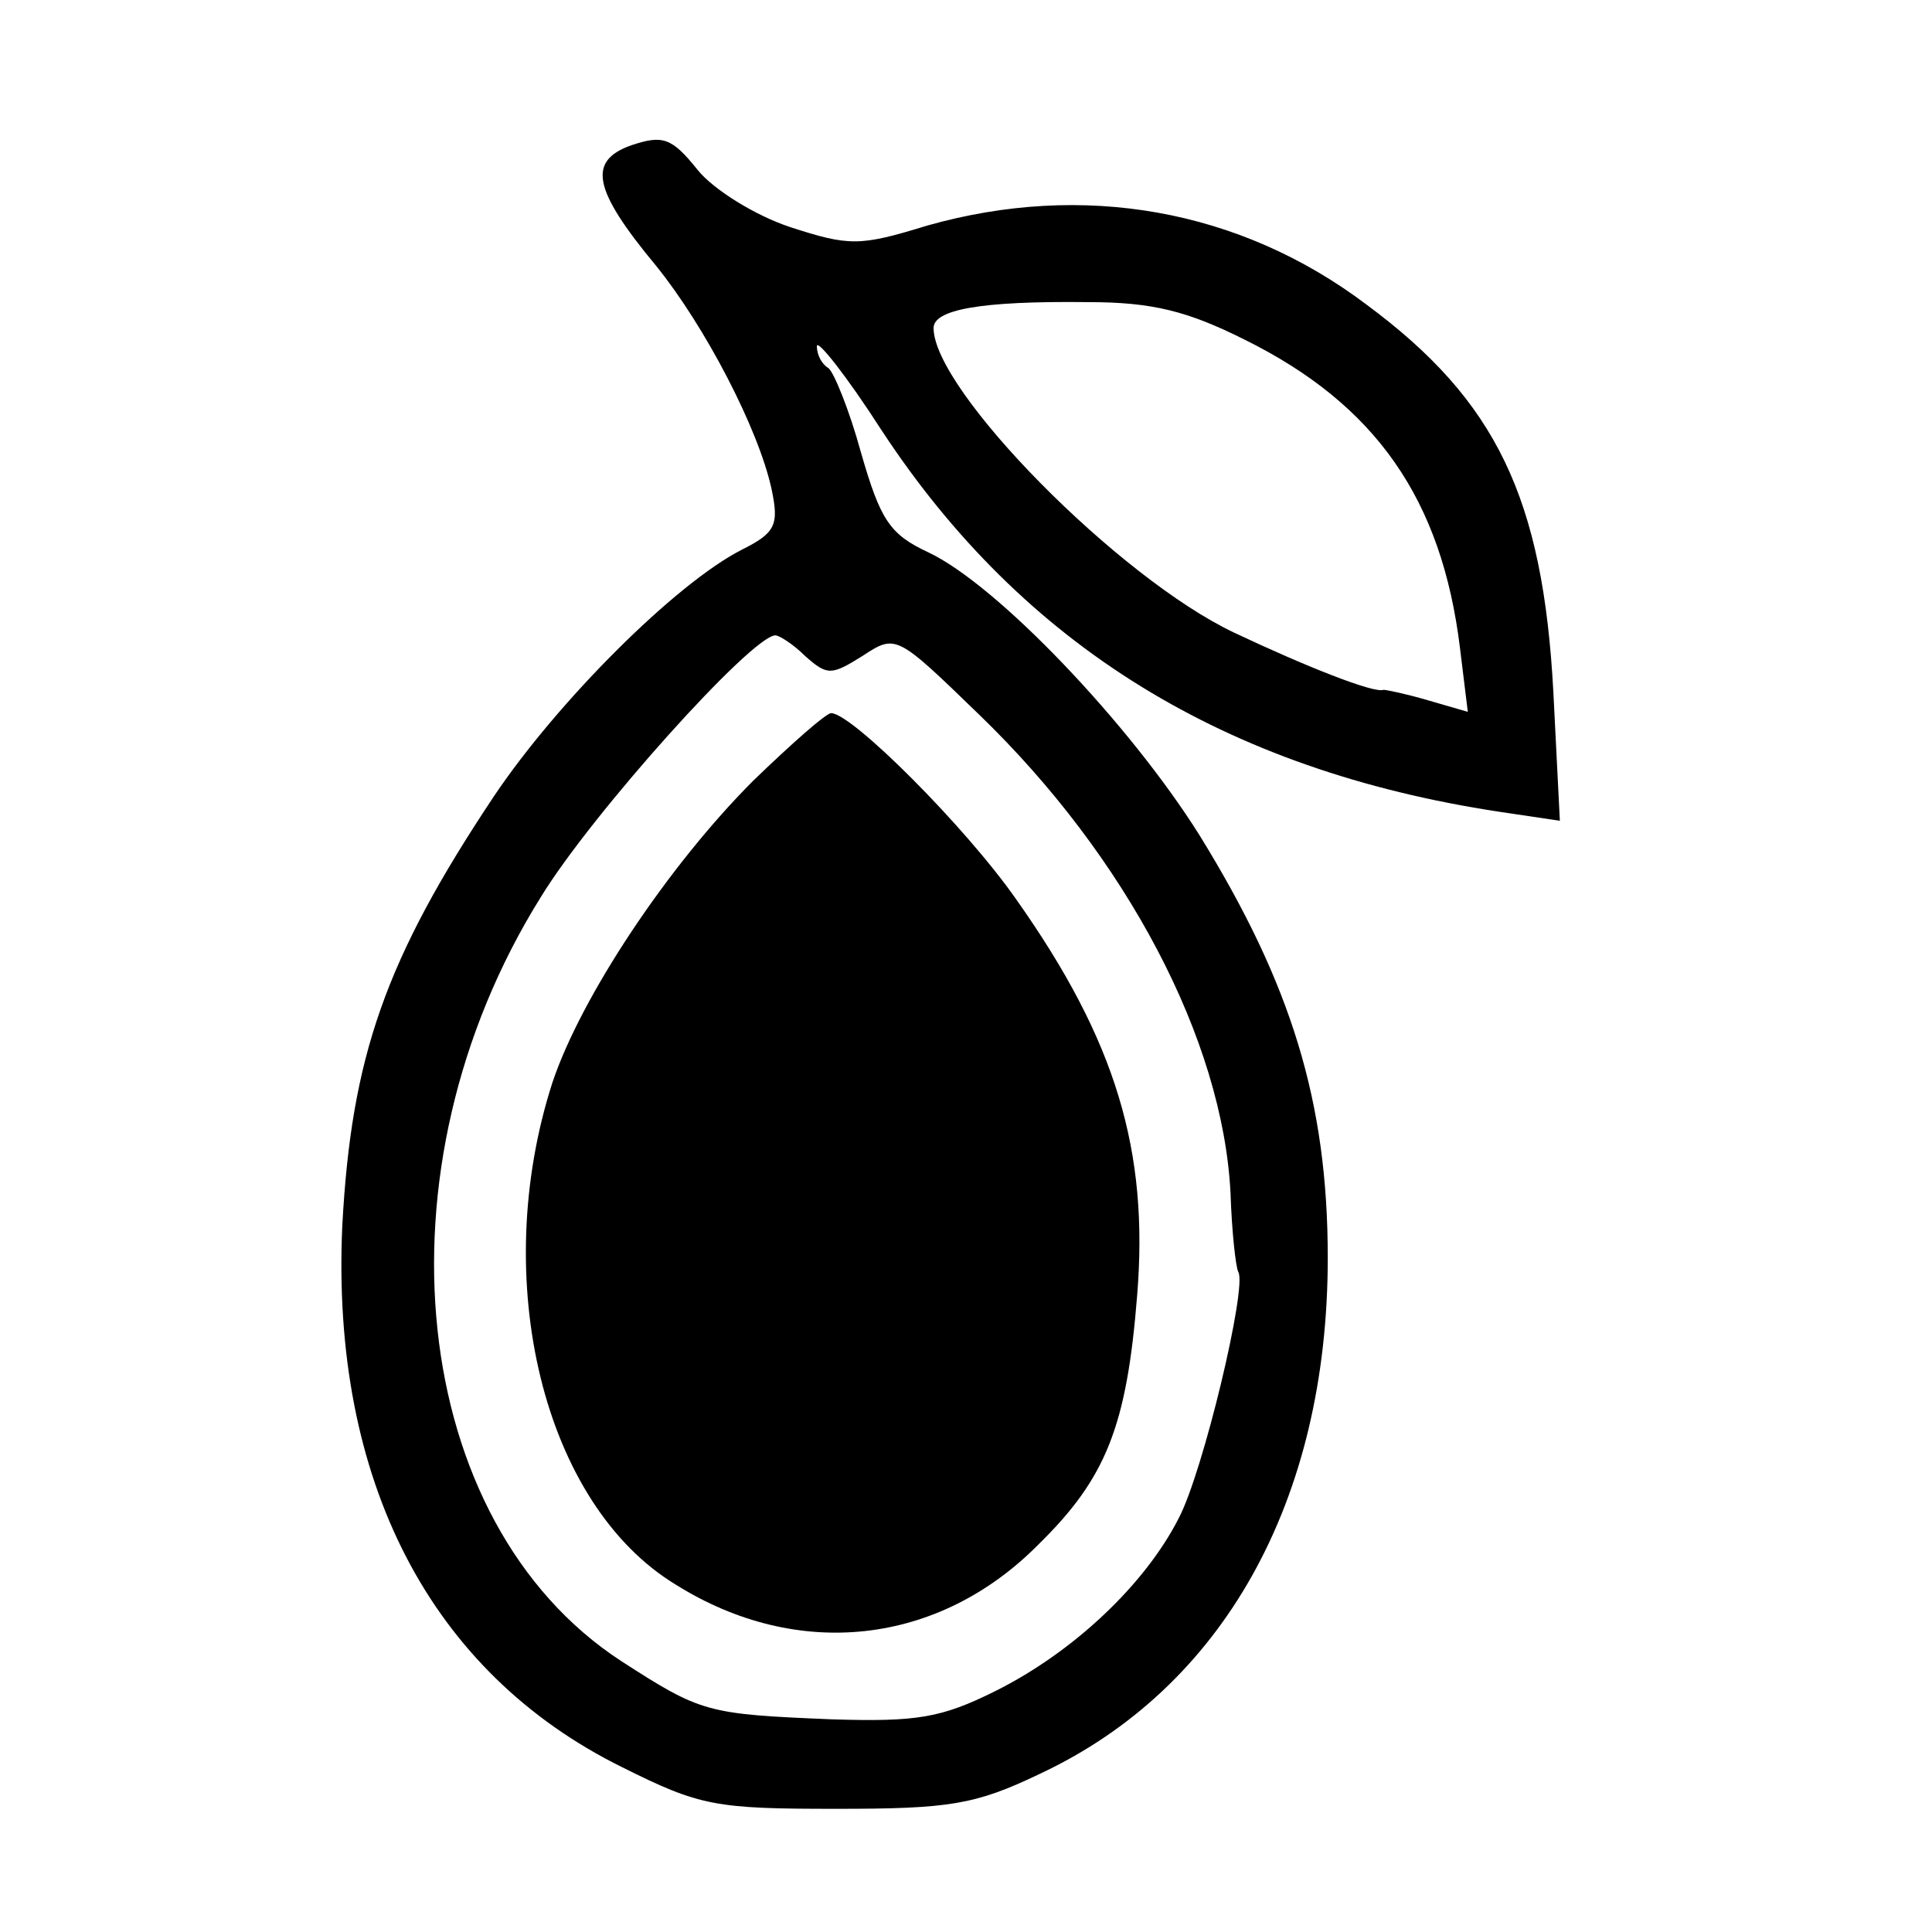
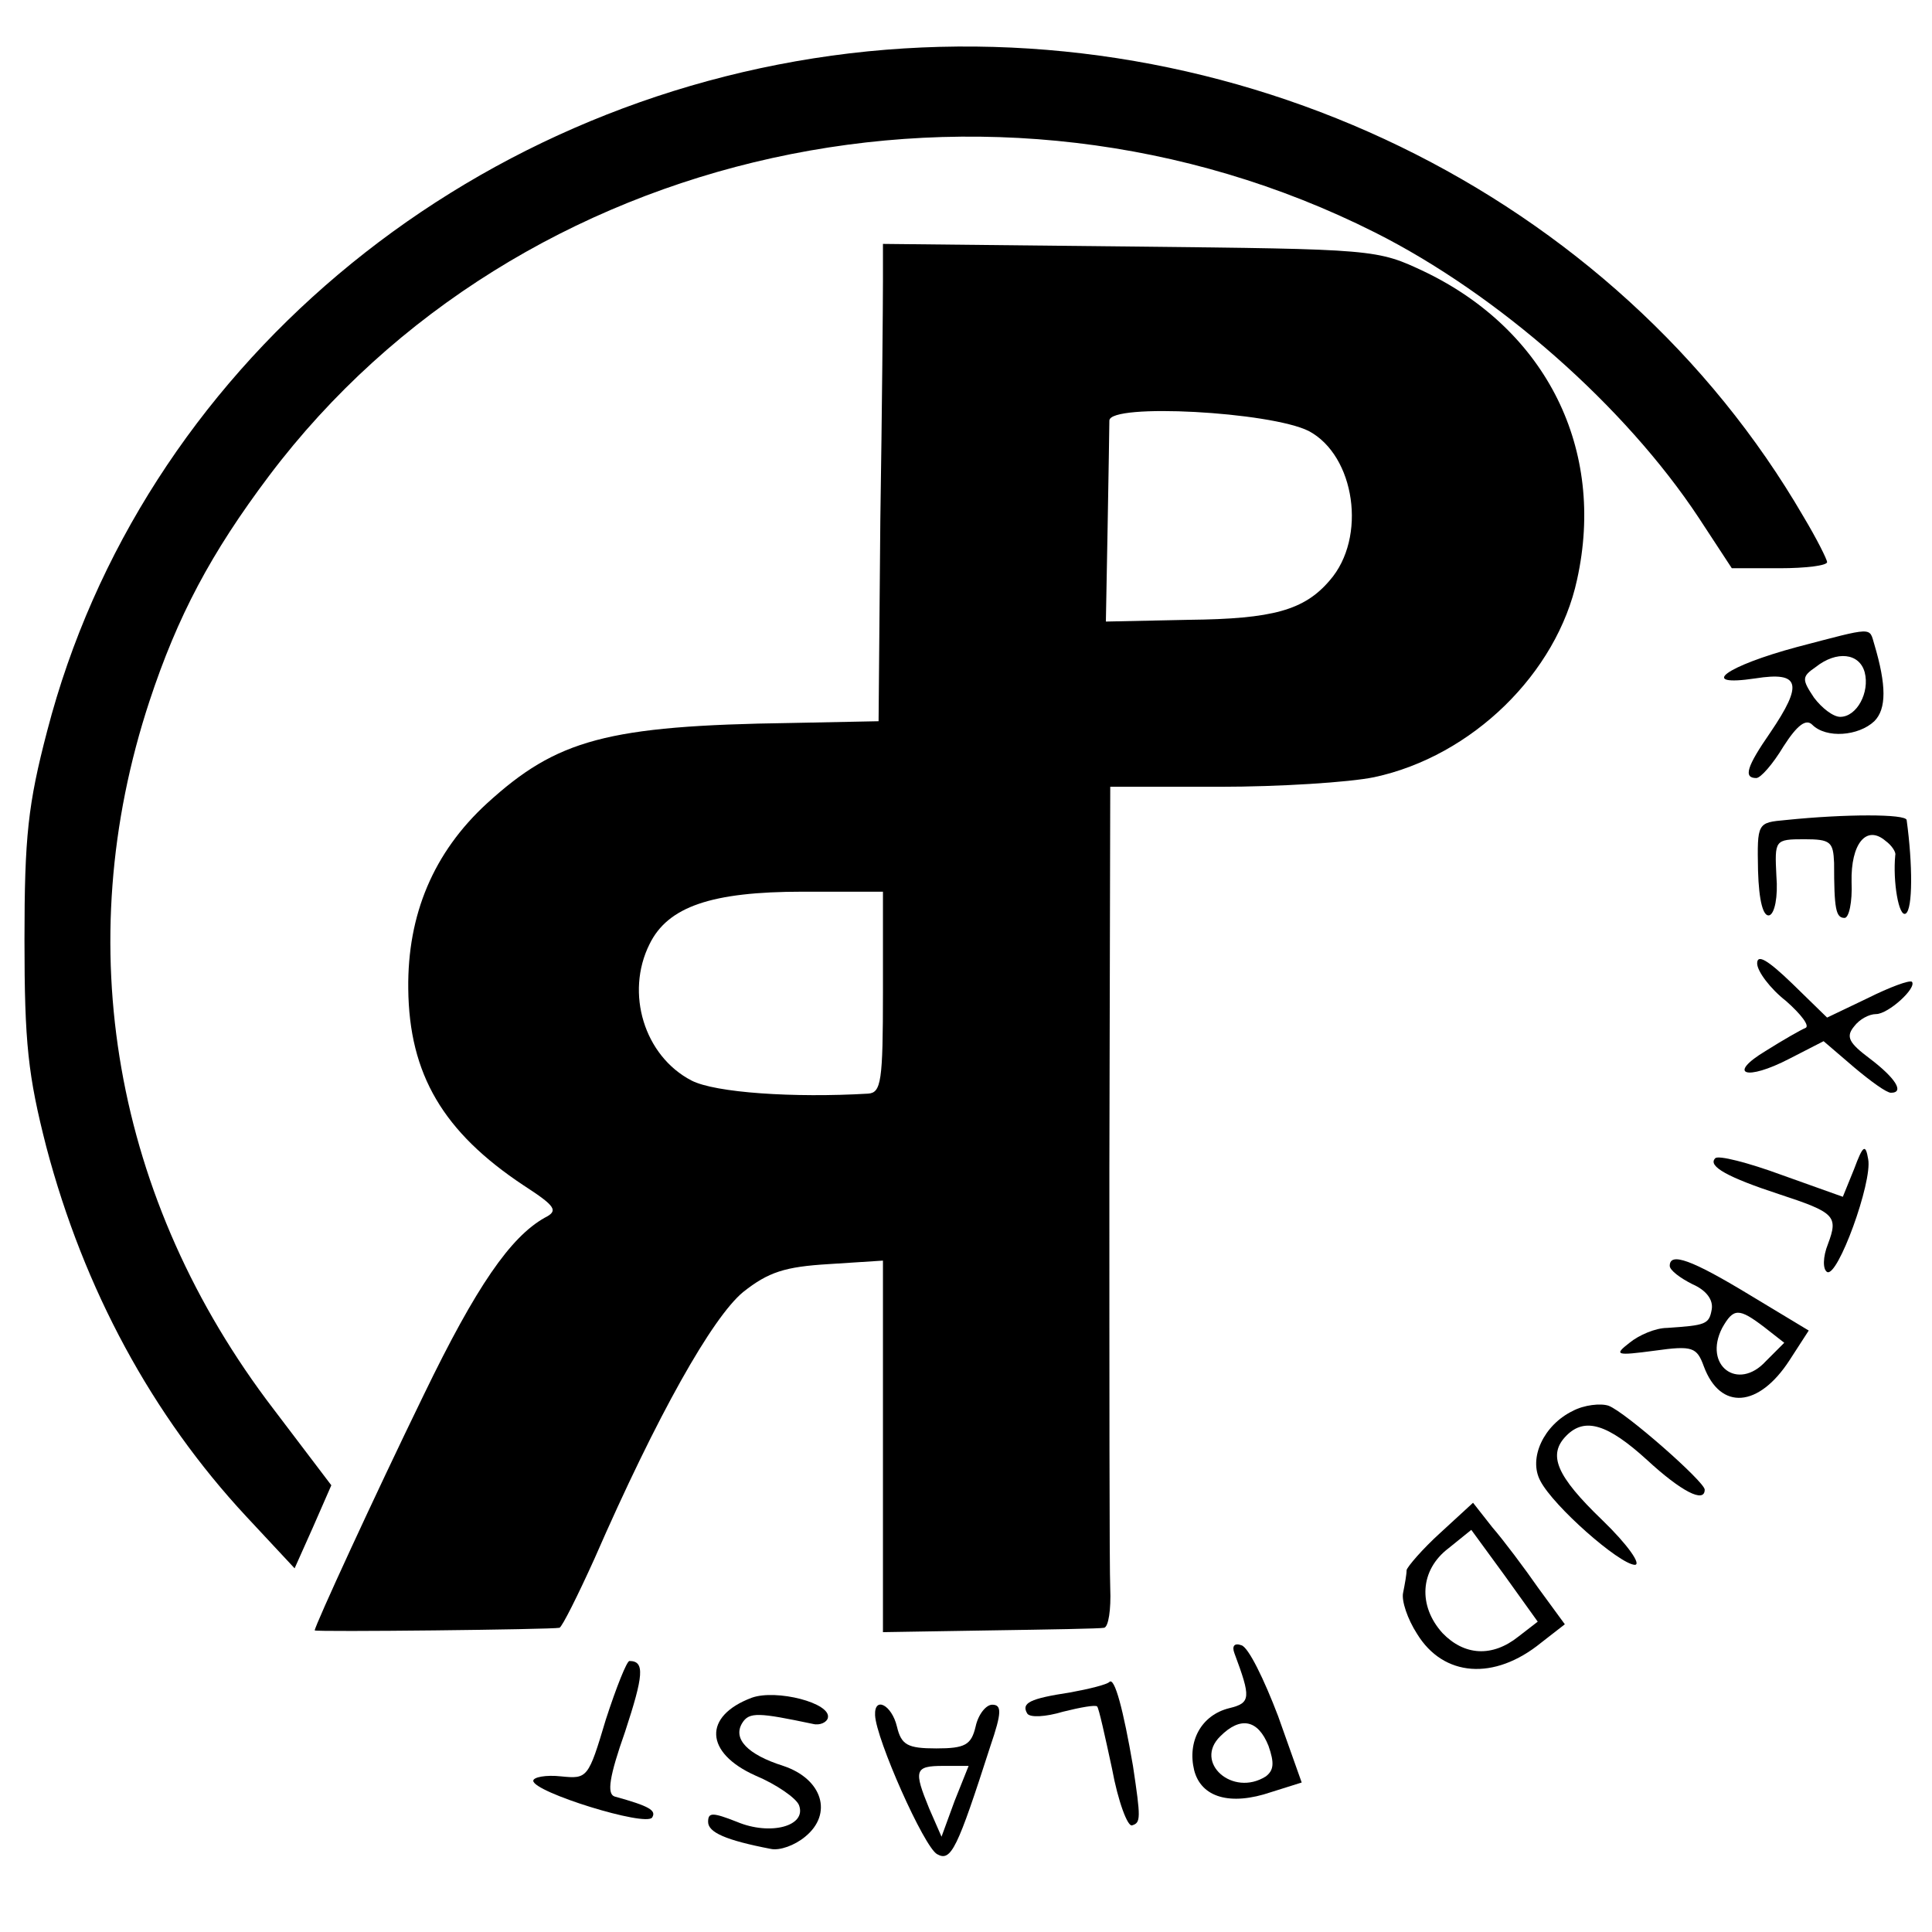
- <svg xmlns="http://www.w3.org/2000/svg" version="1.0" width="149pt" height="149pt" viewBox="0 0 149 149" preserveAspectRatio="xMidYMid meet">
-   <g transform="translate(0,149) scale(0.1,-0.1)" fill="#000000" stroke="none">
-     <path d="M487 1378 c-34 -12 -30 -34 19 -93 38 -47 79 -126 89 -172 6 -28 3 -34 -23 -47 -51 -26 -142 -117 -191 -190 -84 -126 -110 -201 -117 -331 -9 -197 68 -345 216 -418 60 -30 72 -32 165 -32 87 0 107 3 157 27 141 66 222 210 222 398 0 120 -28 211 -99 326 -54 86 -156 193 -209 218 -30 14 -37 25 -52 77 -9 33 -21 62 -25 65 -5 3 -9 10 -9 17 0 6 23 -23 50 -65 109 -166 265 -262 476 -294 l47 -7 -5 99 c-8 150 -44 225 -144 299 -98 74 -219 95 -339 61 -52 -16 -60 -16 -106 -1 -27 9 -59 29 -71 44 -20 25 -27 27 -51 19z m473 -150 c101 -50 152 -123 166 -238 l6 -49 -31 9 c-17 5 -32 8 -34 8 -7 -3 -60 18 -115 44 -89 42 -232 187 -232 235 0 14 35 21 119 20 50 0 77 -7 121 -29z m-339 -244 c17 -15 20 -15 44 0 26 17 26 17 90 -45 114 -110 188 -251 194 -369 1 -30 4 -57 6 -61 7 -11 -27 -154 -46 -190 -26 -51 -81 -103 -141 -133 -42 -21 -61 -24 -126 -22 -97 4 -101 5 -163 45 -164 107 -193 379 -62 589 39 64 163 202 181 202 3 0 14 -7 23 -16z" />
-     <path d="M581 888 c-66 -66 -133 -167 -155 -233 -49 -152 -7 -325 95 -387 94 -59 203 -47 280 31 52 51 68 91 76 192 9 111 -16 196 -93 305 -39 56 -127 144 -143 144 -4 0 -31 -24 -60 -52z" />
+ <svg xmlns="http://www.w3.org/2000/svg" version="1.0" width="221pt" height="221pt" viewBox="0 0 221 221" preserveAspectRatio="xMidYMid meet">
+   <g transform="translate(0,221) scale(0.1,-0.1)" fill="#000000" stroke="none">
+     <path d="M972 2149 c-443 -53 -811 -363 -918 -775 -22 -84 -26 -121 -26 -239 0 -118 4 -155 25 -237 43 -163 121 -307 229 -423 l55 -59 21 47 21 48 -66 87 c-183 239 -234 531 -142 810 32 97 70 169 137 258 285 378 828 498 1265 278 141 -71 286 -199 370 -326 l38 -58 55 0 c29 0 54 3 54 7 0 3 -12 27 -27 52 -215 370 -651 582 -1091 530z" />
+     <path d="M1010 1888 c0 -24 -1 -146 -3 -273 l-2 -230 -100 -2 c-211 -3 -268 -19 -348 -92 -61 -56 -91 -127 -90 -212 1 -98 40 -164 132 -225 37 -24 40 -29 24 -37 -39 -22 -78 -78 -138 -202 -57 -117 -125 -265 -125 -270 0 -2 272 1 280 3 3 1 21 37 40 79 72 165 135 276 170 305 29 23 48 29 98 32 l62 4 0 -212 0 -213 123 2 c67 1 126 2 130 3 5 1 8 21 7 45 -1 23 -1 239 -1 480 l1 437 125 0 c68 0 148 5 177 11 112 24 209 119 232 226 33 149 -35 285 -174 352 -55 26 -56 26 -337 29 l-283 3 0 -43z m487 -171 c53 -28 67 -122 24 -171 -29 -34 -65 -44 -161 -45 l-95 -2 2 108 c1 59 2 114 2 122 1 20 184 10 228 -12z m-487 -642 c0 -102 -2 -115 -17 -116 -85 -5 -175 1 -202 15 -54 28 -76 100 -48 156 21 43 71 60 175 60 l92 0 0 -115z" />
+     <path d="M2056 1470 c-82 -22 -115 -46 -48 -36 51 8 55 -6 17 -62 -27 -39 -31 -52 -16 -52 5 0 19 16 31 36 16 25 26 32 33 25 16 -16 53 -13 71 4 14 14 14 41 0 88 -6 20 0 20 -88 -3z m77 -29 c6 -23 -9 -51 -28 -51 -8 0 -21 10 -30 22 -14 21 -14 24 2 35 24 19 50 16 56 -6z" />
+     <path d="M2043 1272 c-33 -3 -33 -3 -32 -58 1 -35 6 -53 13 -51 6 2 10 21 8 45 -2 41 -2 42 32 42 30 0 33 -3 34 -27 0 -53 2 -63 12 -63 5 0 9 18 8 41 -1 44 17 66 39 47 7 -5 12 -13 11 -16 -3 -30 4 -72 12 -67 8 5 8 56 1 107 -1 7 -70 7 -138 0z" />
+     <path d="M2010 1108 c0 -9 15 -29 33 -43 17 -15 28 -29 22 -31 -5 -2 -26 -14 -45 -26 -45 -27 -23 -35 27 -9 l39 20 35 -30 c19 -16 37 -29 42 -29 16 0 5 17 -24 39 -24 18 -28 25 -18 37 6 8 17 14 25 14 14 0 47 30 41 37 -3 2 -25 -6 -51 -19 l-46 -22 -40 39 c-28 27 -40 34 -40 23z" />
+     <path d="M2121 873 l-13 -32 -70 25 c-38 14 -73 23 -76 19 -9 -9 15 -22 73 -41 64 -21 68 -25 56 -57 -6 -15 -6 -29 -1 -32 12 -7 52 103 47 129 -3 18 -6 16 -16 -11z" />
+     <path d="M1910 762 c0 -5 12 -14 26 -21 16 -7 24 -18 22 -29 -3 -17 -7 -18 -51 -21 -13 0 -32 -8 -43 -17 -18 -14 -16 -15 29 -9 43 6 48 4 56 -18 19 -51 63 -47 98 7 l22 34 -68 41 c-66 40 -91 49 -91 33z m108 -70 l23 -18 -21 -21 c-32 -35 -72 -5 -50 38 13 23 19 23 48 1z" />
+     <path d="M1799 596 c-33 -16 -51 -54 -37 -80 15 -29 90 -95 108 -96 8 0 -8 23 -37 51 -53 51 -63 75 -41 97 21 21 47 13 92 -28 39 -36 66 -50 66 -34 0 9 -91 89 -110 96 -9 3 -28 1 -41 -6z" />
+     <path d="M1648 457 c-21 -19 -38 -39 -39 -43 0 -5 -2 -16 -4 -26 -2 -9 5 -30 16 -47 30 -49 88 -54 142 -10 l27 21 -30 41 c-16 23 -40 55 -53 70 l-22 28 -37 -34z m89 -119 c-30 -24 -62 -22 -87 4 -28 31 -26 72 7 97 l26 21 38 -52 38 -53 -22 -17z" />
+     <path d="M1412 319 c19 -51 19 -57 -6 -63 -32 -8 -48 -38 -40 -71 8 -31 41 -41 88 -25 l35 11 -27 76 c-16 42 -34 79 -42 81 -8 3 -11 -1 -8 -9z m39 -106 c7 -20 6 -28 -3 -35 -38 -24 -83 16 -52 46 23 23 43 19 55 -11z" />
+     <path d="M693 243 c-20 -67 -21 -68 -51 -65 -18 2 -32 -1 -32 -5 0 -13 129 -53 136 -42 5 8 -3 13 -43 24 -9 3 -6 23 12 74 21 64 23 81 5 81 -3 0 -15 -30 -27 -67z" />
+     <path d="M1269 286 c-3 -3 -23 -8 -45 -12 -46 -7 -56 -12 -49 -24 3 -5 21 -4 41 2 20 5 37 8 39 6 2 -2 9 -34 17 -71 7 -38 18 -67 23 -65 10 3 10 8 1 68 -11 64 -21 102 -27 96z" />
+     <path d="M860 268 c-56 -21 -54 -63 4 -89 24 -10 47 -26 50 -34 9 -24 -33 -35 -71 -19 -28 11 -33 11 -33 0 0 -12 20 -21 72 -31 10 -2 27 4 39 14 32 26 20 66 -25 81 -41 13 -58 31 -47 49 8 13 19 12 81 -1 8 -2 16 2 17 7 4 17 -59 33 -87 23z" />
+     <path d="M1001 248 c1 -27 56 -151 71 -159 16 -9 23 6 61 124 13 38 13 47 2 47 -7 0 -16 -11 -19 -25 -5 -21 -12 -25 -45 -25 -33 0 -40 4 -45 25 -6 25 -26 35 -25 13z m91 -98 l-15 -41 -14 32 c-18 44 -17 49 16 49 l29 0 -16 -40z" />
  </g>
</svg>
